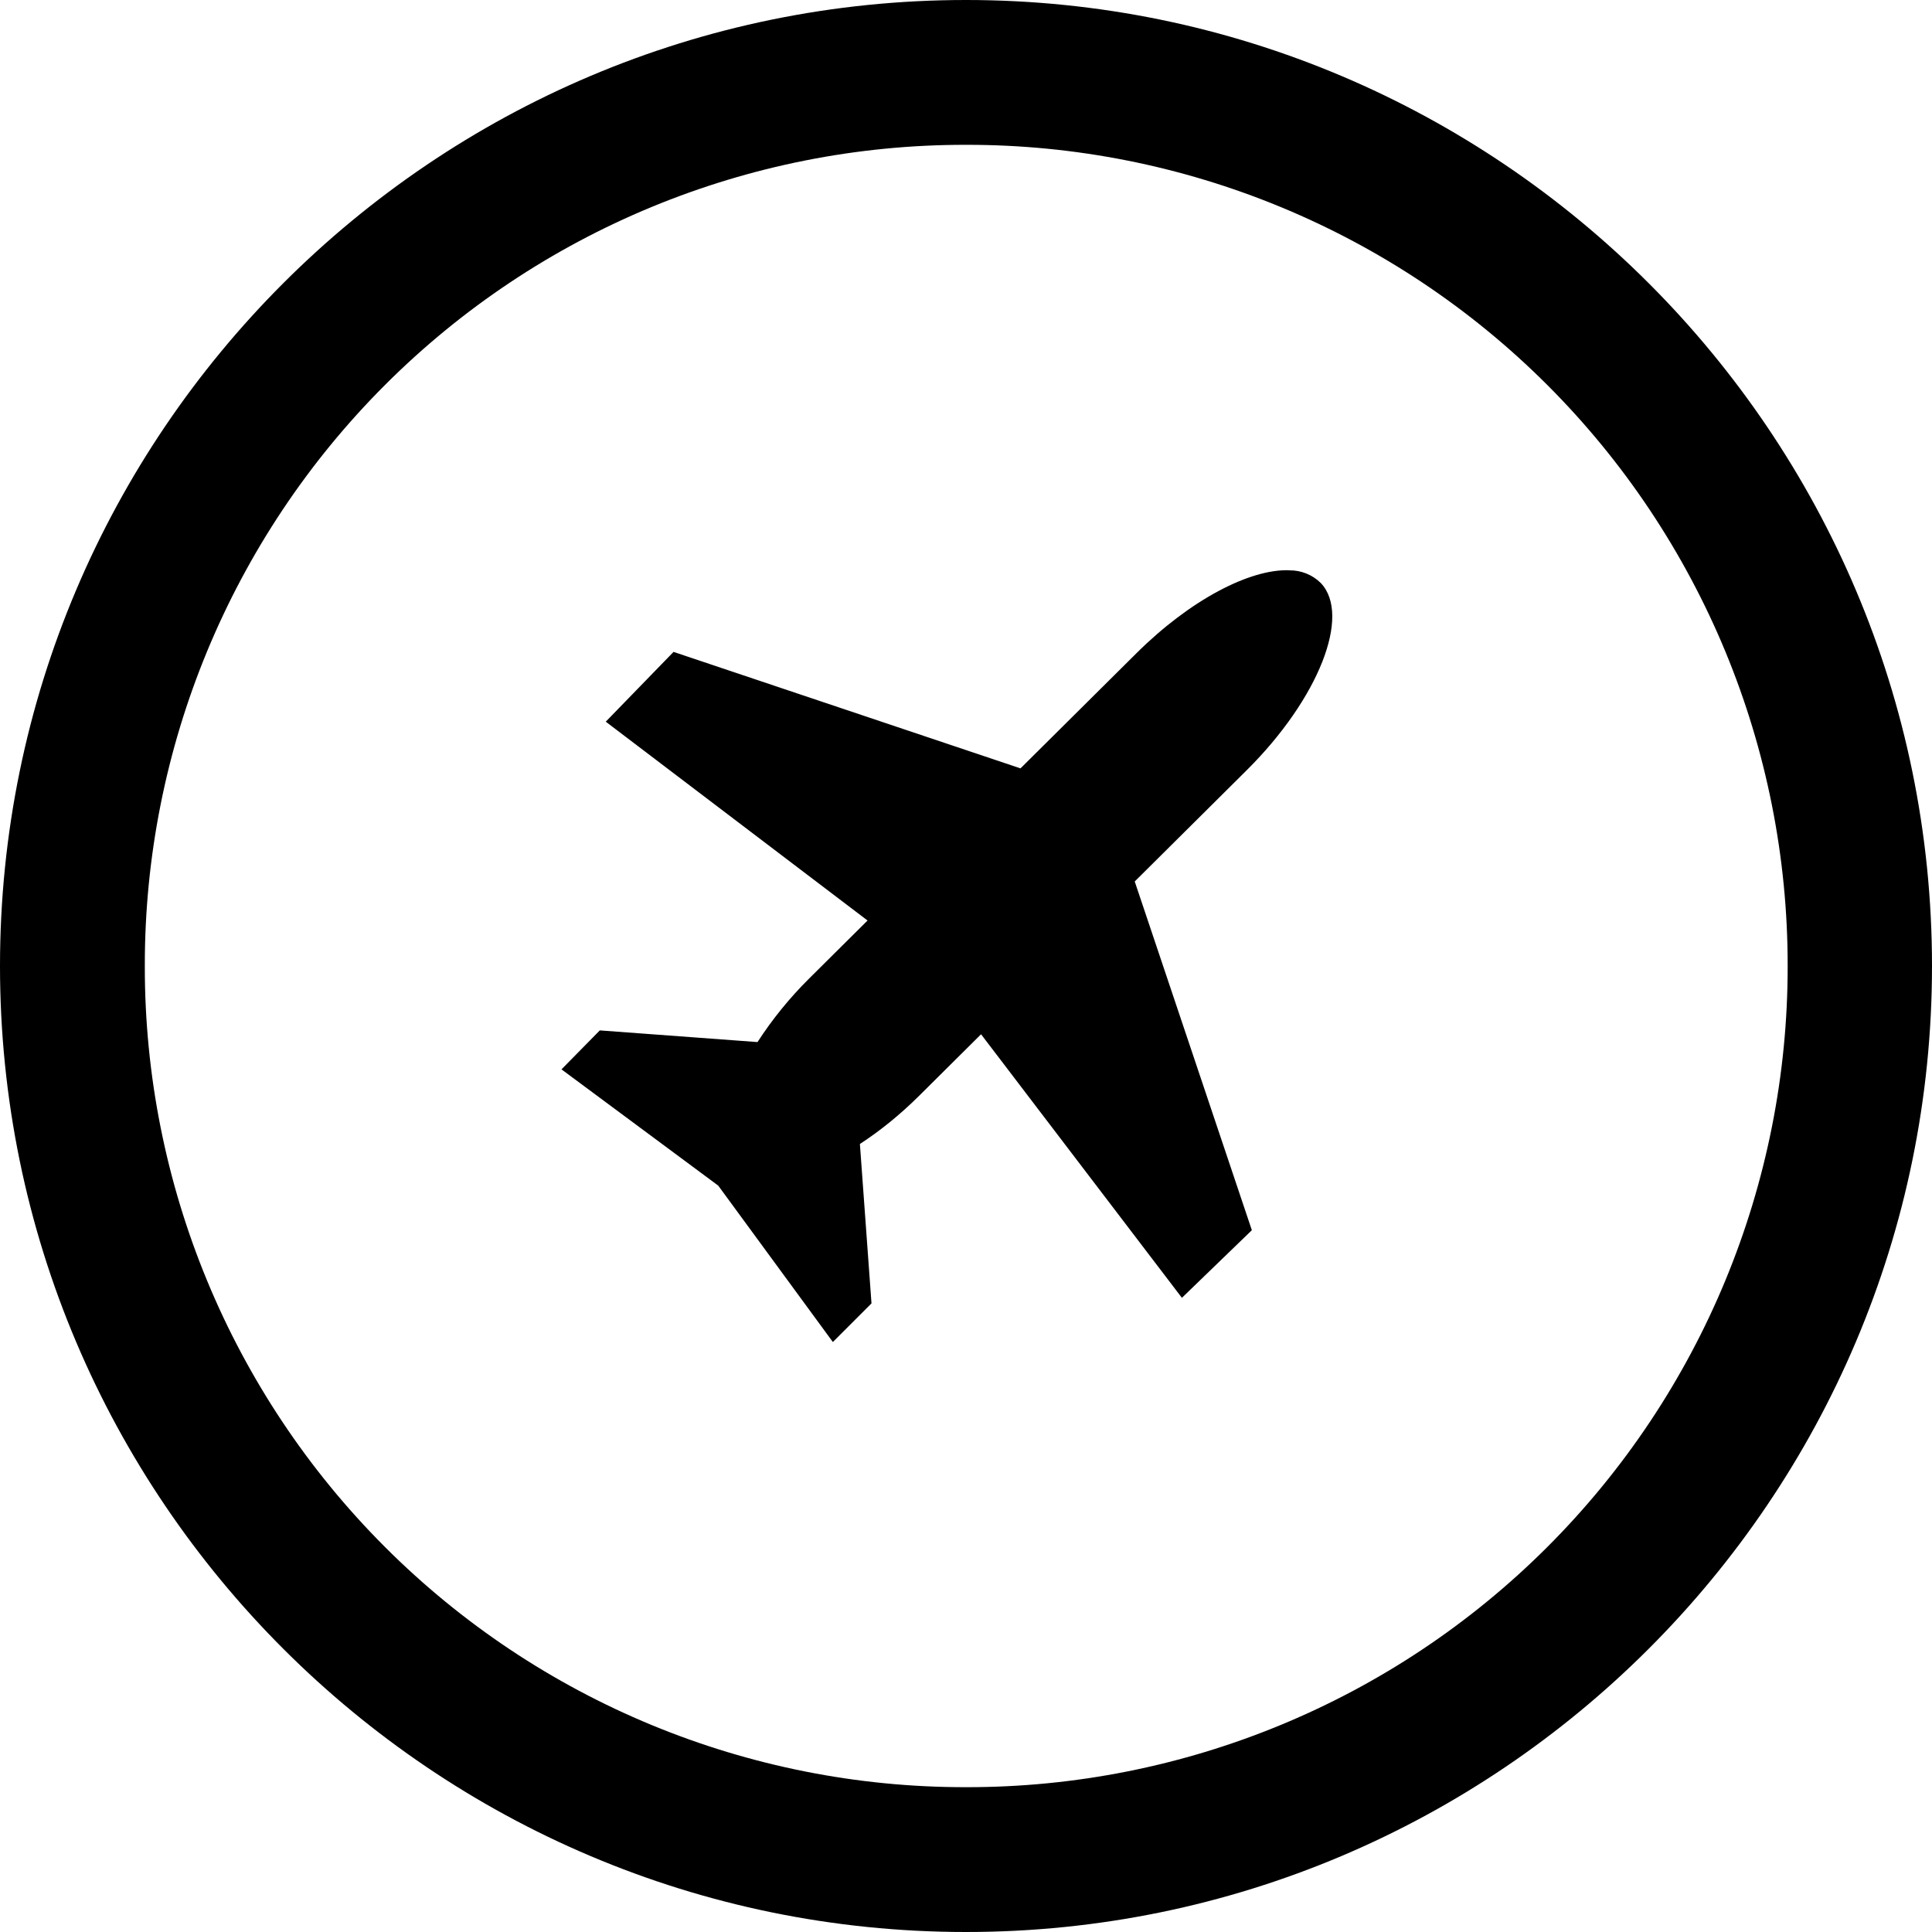
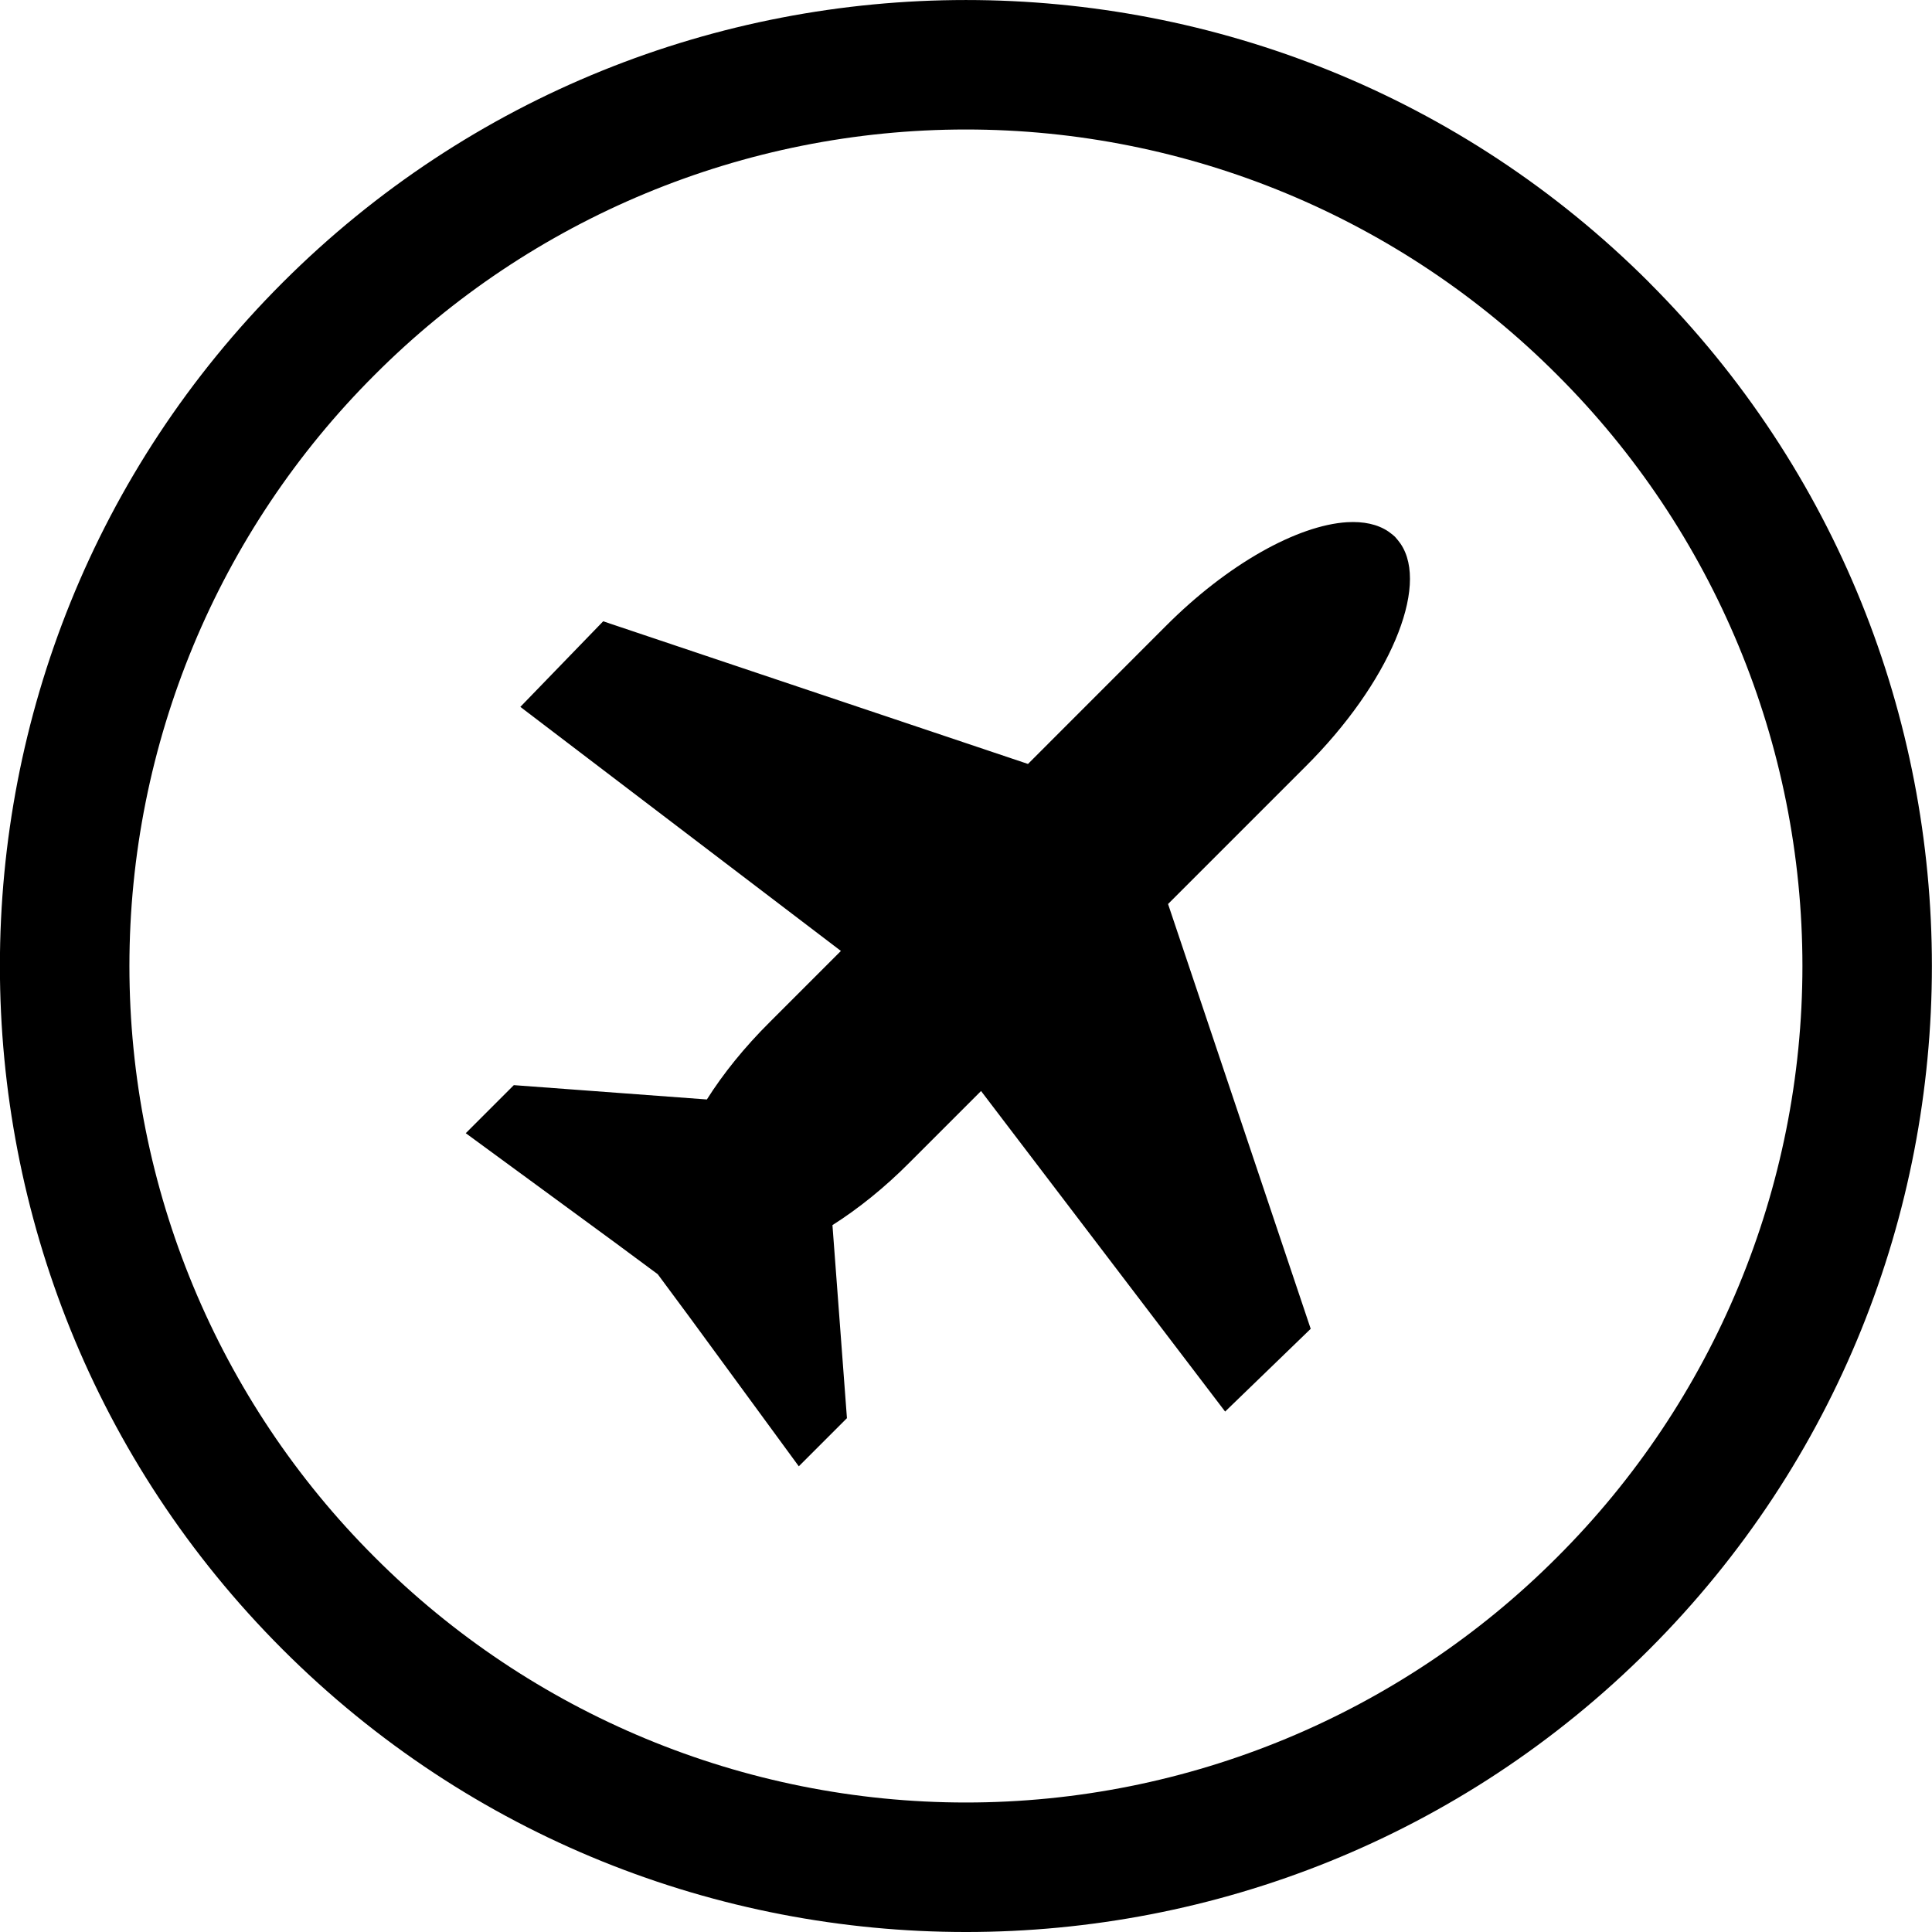
<svg xmlns="http://www.w3.org/2000/svg" role="img" viewBox="0 0 24 24">
-   <path d="M12 0C5.383 0 0 5.382 0 12s5.383 12 12 12 12-5.383 12-12S18.617 0 12 0zm0 1.799A10.19 10.19 0 0 1 22.207 12 10.19 10.19 0 0 1 12 22.201 10.186 10.186 0 0 1 1.799 12 10.186 10.186 0 0 1 12 1.799zm4.016 5.285c-.49-.018-1.232.368-1.899 1.031l-1.44 1.43-4.31-1.447-.842.867 3.252 2.47-.728.723a4.747 4.747 0 0 0-.639.787L7.451 12.8l-.476.484 1.947 1.444 1.424 1.943.48-.48-.144-1.98c.246-.16.497-.361.74-.603l.765-.76 2.495 3.274.869-.84-1.455-4.332 1.394-1.385c.89-.885 1.298-1.92.918-2.322a.547.547 0 0 0-.392-.158z" />
+   <path d="M16.733 6.487c-.611.038-1.482.516-2.257 1.296L12.77 9.49 7.493 7.718 6.464 8.781l3.982 3.032-.884.884c-.315.313-.579.641-.781.961l-2.398-.178-.01.01-.587.587 1.838 1.347.547.405.405.547 1.347 1.839.588-.588.01-.01-.18-2.398c.32-.203.65-.467.962-.782l.884-.884 3.032 3.982 1.063-1.028-1.772-5.277 1.706-1.706c1.04-1.034 1.545-2.237 1.182-2.77a1 1 0 0 0-.068-.085c-.025-.025-.084-.067-.084-.067-.133-.09-.309-.127-.512-.115zm3.756-2.976C15.807-1.17 8.193-1.17 3.51 3.511c-4.682 4.682-4.681 12.296 0 16.978 4.682 4.681 12.296 4.682 16.978 0 4.681-4.682 4.681-12.296 0-16.978m-1.145 1.145a10.373 10.373 0 0 1 0 14.688 10.373 10.373 0 0 1-14.688 0 10.373 10.373 0 0 1 0-14.688 10.373 10.373 0 0 1 14.688 0z" />
</svg>
